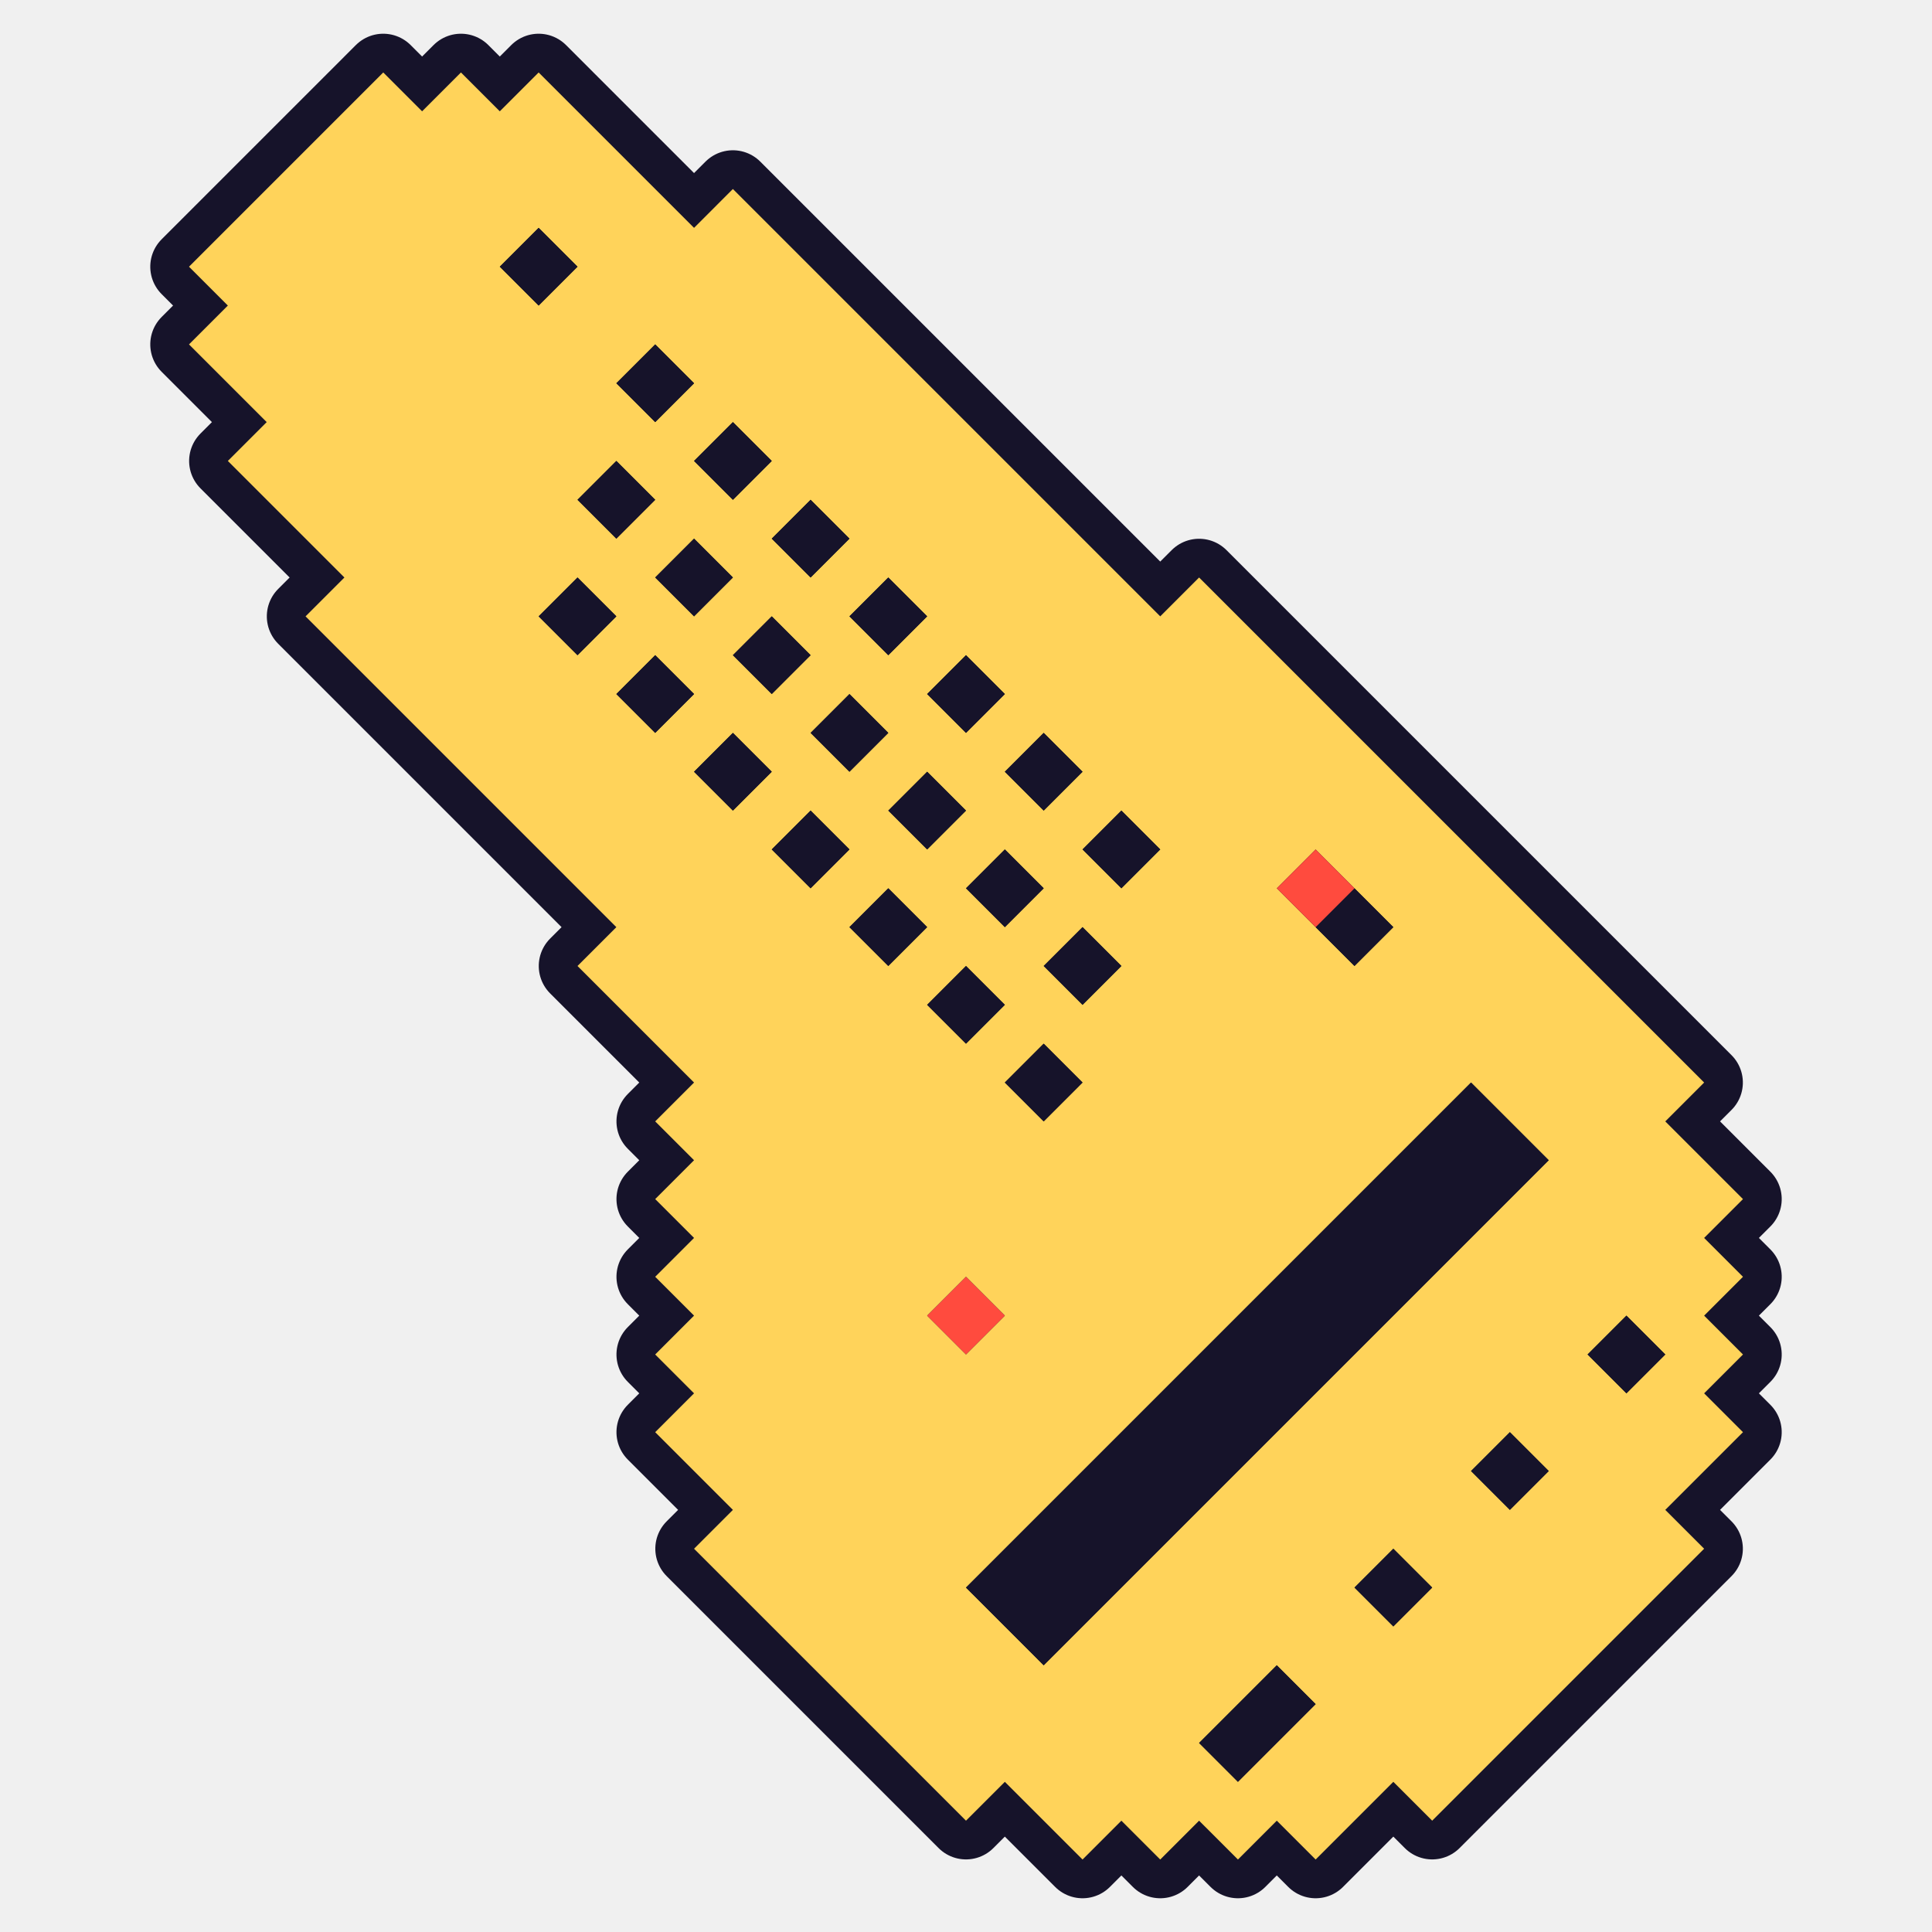
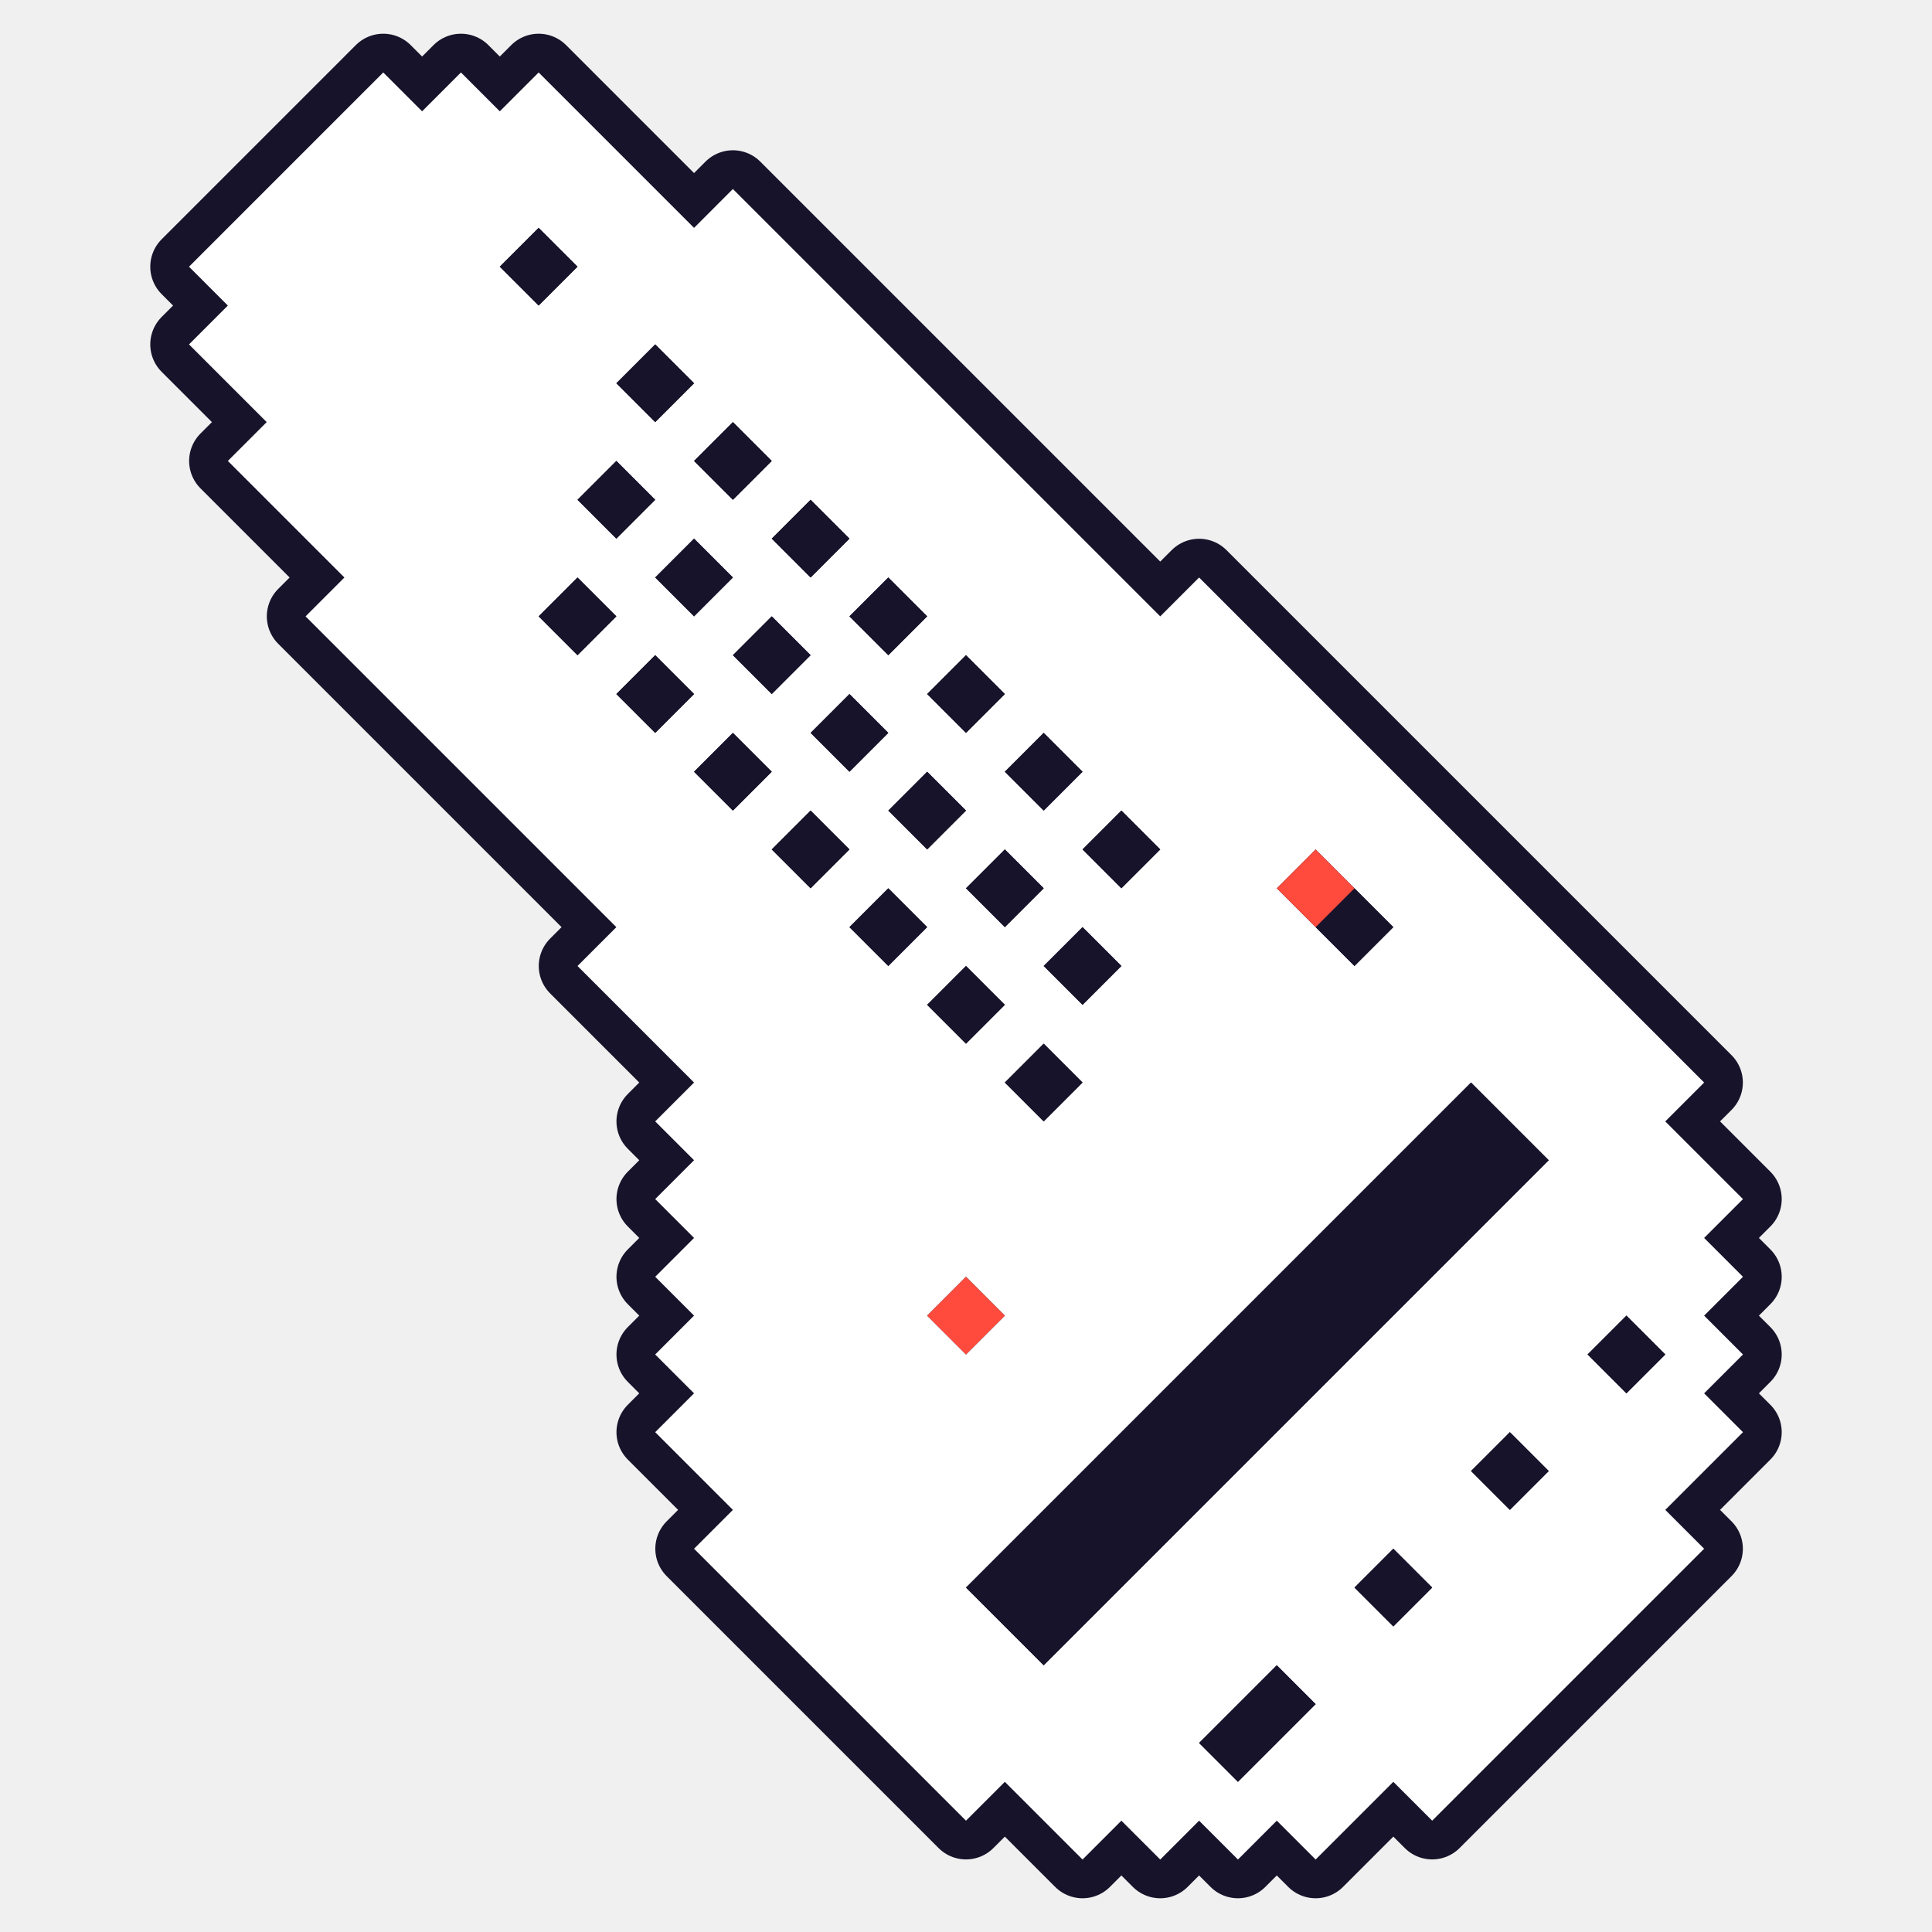
<svg xmlns="http://www.w3.org/2000/svg" viewBox="0 0 40 40">
  <g transform="translate(17.989 20.402) scale(1.1375) rotate(45) translate(-18.0 -9.5)">
    <path d="M17 0h1v1h-1zM18 0h1v1h-1zM19 0h1v1h-1zM20 0h1v1h-1zM21 0h1v1h-1zM22 0h1v1h-1zM23 0h1v1h-1zM24 0h1v1h-1zM25 0h1v1h-1zM26 0h1v1h-1zM27 0h1v1h-1zM28 0h1v1h-1zM29 0h1v1h-1zM6 1h1v1h-1zM7 1h1v1h-1zM8 1h1v1h-1zM9 1h1v1h-1zM10 1h1v1h-1zM11 1h1v1h-1zM12 1h1v1h-1zM13 1h1v1h-1zM14 1h1v1h-1zM15 1h1v1h-1zM16 1h1v1h-1zM17 1h1v1h-1zM18 1h1v1h-1zM19 1h1v1h-1zM20 1h1v1h-1zM21 1h1v1h-1zM22 1h1v1h-1zM23 1h1v1h-1zM24 1h1v1h-1zM25 1h1v1h-1zM26 1h1v1h-1zM27 1h1v1h-1zM28 1h1v1h-1zM29 1h1v1h-1zM30 1h1v1h-1zM31 1h1v1h-1zM2 2h1v1h-1zM3 2h1v1h-1zM4 2h1v1h-1zM5 2h1v1h-1zM6 2h1v1h-1zM7 2h1v1h-1zM8 2h1v1h-1zM9 2h1v1h-1zM10 2h1v1h-1zM11 2h1v1h-1zM12 2h1v1h-1zM13 2h1v1h-1zM14 2h1v1h-1zM15 2h1v1h-1zM16 2h1v1h-1zM17 2h1v1h-1zM18 2h1v1h-1zM19 2h1v1h-1zM20 2h1v1h-1zM21 2h1v1h-1zM22 2h1v1h-1zM23 2h1v1h-1zM24 2h1v1h-1zM25 2h1v1h-1zM26 2h1v1h-1zM27 2h1v1h-1zM28 2h1v1h-1zM29 2h1v1h-1zM30 2h1v1h-1zM31 2h1v1h-1zM32 2h1v1h-1zM1 3h1v1h-1zM2 3h1v1h-1zM3 3h1v1h-1zM4 3h1v1h-1zM5 3h1v1h-1zM6 3h1v1h-1zM7 3h1v1h-1zM8 3h1v1h-1zM9 3h1v1h-1zM10 3h1v1h-1zM11 3h1v1h-1zM12 3h1v1h-1zM13 3h1v1h-1zM14 3h1v1h-1zM15 3h1v1h-1zM16 3h1v1h-1zM17 3h1v1h-1zM18 3h1v1h-1zM19 3h1v1h-1zM20 3h1v1h-1zM21 3h1v1h-1zM22 3h1v1h-1zM23 3h1v1h-1zM24 3h1v1h-1zM25 3h1v1h-1zM26 3h1v1h-1zM27 3h1v1h-1zM28 3h1v1h-1zM29 3h1v1h-1zM30 3h1v1h-1zM31 3h1v1h-1zM32 3h1v1h-1zM33 3h1v1h-1zM0 4h1v1h-1zM1 4h1v1h-1zM2 4h1v1h-1zM3 4h1v1h-1zM4 4h1v1h-1zM5 4h1v1h-1zM6 4h1v1h-1zM7 4h1v1h-1zM8 4h1v1h-1zM9 4h1v1h-1zM10 4h1v1h-1zM11 4h1v1h-1zM12 4h1v1h-1zM13 4h1v1h-1zM14 4h1v1h-1zM15 4h1v1h-1zM16 4h1v1h-1zM17 4h1v1h-1zM18 4h1v1h-1zM19 4h1v1h-1zM20 4h1v1h-1zM21 4h1v1h-1zM22 4h1v1h-1zM23 4h1v1h-1zM24 4h1v1h-1zM25 4h1v1h-1zM26 4h1v1h-1zM27 4h1v1h-1zM28 4h1v1h-1zM29 4h1v1h-1zM30 4h1v1h-1zM31 4h1v1h-1zM32 4h1v1h-1zM33 4h1v1h-1zM34 4h1v1h-1zM0 5h1v1h-1zM1 5h1v1h-1zM2 5h1v1h-1zM3 5h1v1h-1zM4 5h1v1h-1zM5 5h1v1h-1zM6 5h1v1h-1zM7 5h1v1h-1zM8 5h1v1h-1zM9 5h1v1h-1zM10 5h1v1h-1zM11 5h1v1h-1zM12 5h1v1h-1zM13 5h1v1h-1zM14 5h1v1h-1zM15 5h1v1h-1zM16 5h1v1h-1zM17 5h1v1h-1zM18 5h1v1h-1zM19 5h1v1h-1zM20 5h1v1h-1zM21 5h1v1h-1zM22 5h1v1h-1zM23 5h1v1h-1zM24 5h1v1h-1zM25 5h1v1h-1zM26 5h1v1h-1zM27 5h1v1h-1zM28 5h1v1h-1zM29 5h1v1h-1zM30 5h1v1h-1zM31 5h1v1h-1zM32 5h1v1h-1zM33 5h1v1h-1zM34 5h1v1h-1zM0 6h1v1h-1zM1 6h1v1h-1zM2 6h1v1h-1zM3 6h1v1h-1zM4 6h1v1h-1zM5 6h1v1h-1zM6 6h1v1h-1zM7 6h1v1h-1zM8 6h1v1h-1zM9 6h1v1h-1zM10 6h1v1h-1zM11 6h1v1h-1zM12 6h1v1h-1zM13 6h1v1h-1zM14 6h1v1h-1zM15 6h1v1h-1zM16 6h1v1h-1zM17 6h1v1h-1zM18 6h1v1h-1zM19 6h1v1h-1zM20 6h1v1h-1zM21 6h1v1h-1zM22 6h1v1h-1zM23 6h1v1h-1zM24 6h1v1h-1zM25 6h1v1h-1zM26 6h1v1h-1zM27 6h1v1h-1zM28 6h1v1h-1zM29 6h1v1h-1zM30 6h1v1h-1zM31 6h1v1h-1zM32 6h1v1h-1zM33 6h1v1h-1zM34 6h1v1h-1zM35 6h1v1h-1zM0 7h1v1h-1zM1 7h1v1h-1zM2 7h1v1h-1zM3 7h1v1h-1zM4 7h1v1h-1zM5 7h1v1h-1zM6 7h1v1h-1zM7 7h1v1h-1zM8 7h1v1h-1zM9 7h1v1h-1zM10 7h1v1h-1zM11 7h1v1h-1zM12 7h1v1h-1zM13 7h1v1h-1zM14 7h1v1h-1zM15 7h1v1h-1zM16 7h1v1h-1zM17 7h1v1h-1zM18 7h1v1h-1zM19 7h1v1h-1zM20 7h1v1h-1zM21 7h1v1h-1zM22 7h1v1h-1zM23 7h1v1h-1zM24 7h1v1h-1zM25 7h1v1h-1zM26 7h1v1h-1zM27 7h1v1h-1zM28 7h1v1h-1zM29 7h1v1h-1zM30 7h1v1h-1zM31 7h1v1h-1zM32 7h1v1h-1zM33 7h1v1h-1zM34 7h1v1h-1zM35 7h1v1h-1zM0 8h1v1h-1zM1 8h1v1h-1zM2 8h1v1h-1zM3 8h1v1h-1zM4 8h1v1h-1zM5 8h1v1h-1zM6 8h1v1h-1zM7 8h1v1h-1zM8 8h1v1h-1zM9 8h1v1h-1zM10 8h1v1h-1zM11 8h1v1h-1zM12 8h1v1h-1zM13 8h1v1h-1zM14 8h1v1h-1zM15 8h1v1h-1zM16 8h1v1h-1zM17 8h1v1h-1zM18 8h1v1h-1zM19 8h1v1h-1zM20 8h1v1h-1zM21 8h1v1h-1zM22 8h1v1h-1zM23 8h1v1h-1zM24 8h1v1h-1zM25 8h1v1h-1zM26 8h1v1h-1zM27 8h1v1h-1zM28 8h1v1h-1zM29 8h1v1h-1zM30 8h1v1h-1zM31 8h1v1h-1zM32 8h1v1h-1zM33 8h1v1h-1zM34 8h1v1h-1zM35 8h1v1h-1zM1 9h1v1h-1zM2 9h1v1h-1zM3 9h1v1h-1zM4 9h1v1h-1zM5 9h1v1h-1zM6 9h1v1h-1zM7 9h1v1h-1zM8 9h1v1h-1zM9 9h1v1h-1zM10 9h1v1h-1zM11 9h1v1h-1zM12 9h1v1h-1zM13 9h1v1h-1zM14 9h1v1h-1zM15 9h1v1h-1zM16 9h1v1h-1zM17 9h1v1h-1zM18 9h1v1h-1zM19 9h1v1h-1zM20 9h1v1h-1zM21 9h1v1h-1zM22 9h1v1h-1zM23 9h1v1h-1zM24 9h1v1h-1zM25 9h1v1h-1zM26 9h1v1h-1zM27 9h1v1h-1zM28 9h1v1h-1zM29 9h1v1h-1zM30 9h1v1h-1zM31 9h1v1h-1zM32 9h1v1h-1zM33 9h1v1h-1zM34 9h1v1h-1zM35 9h1v1h-1zM3 10h1v1h-1zM4 10h1v1h-1zM5 10h1v1h-1zM6 10h1v1h-1zM7 10h1v1h-1zM8 10h1v1h-1zM9 10h1v1h-1zM10 10h1v1h-1zM11 10h1v1h-1zM12 10h1v1h-1zM13 10h1v1h-1zM14 10h1v1h-1zM15 10h1v1h-1zM16 10h1v1h-1zM17 10h1v1h-1zM18 10h1v1h-1zM19 10h1v1h-1zM20 10h1v1h-1zM21 10h1v1h-1zM22 10h1v1h-1zM23 10h1v1h-1zM24 10h1v1h-1zM25 10h1v1h-1zM26 10h1v1h-1zM27 10h1v1h-1zM28 10h1v1h-1zM29 10h1v1h-1zM30 10h1v1h-1zM31 10h1v1h-1zM32 10h1v1h-1zM33 10h1v1h-1zM34 10h1v1h-1zM35 10h1v1h-1zM6 11h1v1h-1zM7 11h1v1h-1zM8 11h1v1h-1zM9 11h1v1h-1zM10 11h1v1h-1zM11 11h1v1h-1zM12 11h1v1h-1zM13 11h1v1h-1zM14 11h1v1h-1zM15 11h1v1h-1zM16 11h1v1h-1zM17 11h1v1h-1zM18 11h1v1h-1zM19 11h1v1h-1zM20 11h1v1h-1zM21 11h1v1h-1zM22 11h1v1h-1zM23 11h1v1h-1zM24 11h1v1h-1zM25 11h1v1h-1zM26 11h1v1h-1zM27 11h1v1h-1zM28 11h1v1h-1zM29 11h1v1h-1zM30 11h1v1h-1zM31 11h1v1h-1zM32 11h1v1h-1zM33 11h1v1h-1zM34 11h1v1h-1zM35 11h1v1h-1zM14 12h1v1h-1zM15 12h1v1h-1zM16 12h1v1h-1zM17 12h1v1h-1zM18 12h1v1h-1zM19 12h1v1h-1zM20 12h1v1h-1zM21 12h1v1h-1zM22 12h1v1h-1zM23 12h1v1h-1zM24 12h1v1h-1zM25 12h1v1h-1zM26 12h1v1h-1zM27 12h1v1h-1zM28 12h1v1h-1zM29 12h1v1h-1zM30 12h1v1h-1zM31 12h1v1h-1zM32 12h1v1h-1zM33 12h1v1h-1zM34 12h1v1h-1zM35 12h1v1h-1zM17 13h1v1h-1zM18 13h1v1h-1zM19 13h1v1h-1zM20 13h1v1h-1zM21 13h1v1h-1zM22 13h1v1h-1zM23 13h1v1h-1zM24 13h1v1h-1zM25 13h1v1h-1zM26 13h1v1h-1zM27 13h1v1h-1zM28 13h1v1h-1zM29 13h1v1h-1zM30 13h1v1h-1zM31 13h1v1h-1zM32 13h1v1h-1zM33 13h1v1h-1zM34 13h1v1h-1zM18 14h1v1h-1zM19 14h1v1h-1zM20 14h1v1h-1zM21 14h1v1h-1zM22 14h1v1h-1zM23 14h1v1h-1zM24 14h1v1h-1zM25 14h1v1h-1zM26 14h1v1h-1zM27 14h1v1h-1zM28 14h1v1h-1zM29 14h1v1h-1zM30 14h1v1h-1zM31 14h1v1h-1zM32 14h1v1h-1zM33 14h1v1h-1zM34 14h1v1h-1zM19 15h1v1h-1zM20 15h1v1h-1zM21 15h1v1h-1zM22 15h1v1h-1zM23 15h1v1h-1zM24 15h1v1h-1zM25 15h1v1h-1zM26 15h1v1h-1zM27 15h1v1h-1zM28 15h1v1h-1zM29 15h1v1h-1zM30 15h1v1h-1zM31 15h1v1h-1zM32 15h1v1h-1zM33 15h1v1h-1zM20 16h1v1h-1zM21 16h1v1h-1zM22 16h1v1h-1zM23 16h1v1h-1zM24 16h1v1h-1zM25 16h1v1h-1zM26 16h1v1h-1zM27 16h1v1h-1zM28 16h1v1h-1zM29 16h1v1h-1zM30 16h1v1h-1zM31 16h1v1h-1zM32 16h1v1h-1zM21 17h1v1h-1zM22 17h1v1h-1zM23 17h1v1h-1zM24 17h1v1h-1zM25 17h1v1h-1zM26 17h1v1h-1zM27 17h1v1h-1zM28 17h1v1h-1zM29 17h1v1h-1zM30 17h1v1h-1zM31 17h1v1h-1zM23 18h1v1h-1zM24 18h1v1h-1zM25 18h1v1h-1zM26 18h1v1h-1zM27 18h1v1h-1zM28 18h1v1h-1zM29 18h1v1h-1z" fill="none" stroke="#16132A" stroke-width="1.41" stroke-linejoin="round" />
-     <path fill="#FFD35A" d="M17 0h1v1h-1zM18 0h1v1h-1zM19 0h1v1h-1zM20 0h1v1h-1zM21 0h1v1h-1zM22 0h1v1h-1zM23 0h1v1h-1zM24 0h1v1h-1zM25 0h1v1h-1zM26 0h1v1h-1zM27 0h1v1h-1zM28 0h1v1h-1zM29 0h1v1h-1zM6 1h1v1h-1zM7 1h1v1h-1zM8 1h1v1h-1zM9 1h1v1h-1zM10 1h1v1h-1zM11 1h1v1h-1zM12 1h1v1h-1zM13 1h1v1h-1zM14 1h1v1h-1zM15 1h1v1h-1zM16 1h1v1h-1zM17 1h1v1h-1zM18 1h1v1h-1zM19 1h1v1h-1zM20 1h1v1h-1zM21 1h1v1h-1zM22 1h1v1h-1zM23 1h1v1h-1zM24 1h1v1h-1zM25 1h1v1h-1zM26 1h1v1h-1zM27 1h1v1h-1zM28 1h1v1h-1zM29 1h1v1h-1zM30 1h1v1h-1zM31 1h1v1h-1zM2 2h1v1h-1zM3 2h1v1h-1zM4 2h1v1h-1zM5 2h1v1h-1zM6 2h1v1h-1zM7 2h1v1h-1zM8 2h1v1h-1zM9 2h1v1h-1zM10 2h1v1h-1zM11 2h1v1h-1zM12 2h1v1h-1zM13 2h1v1h-1zM14 2h1v1h-1zM15 2h1v1h-1zM16 2h1v1h-1zM17 2h1v1h-1zM18 2h1v1h-1zM19 2h1v1h-1zM20 2h1v1h-1zM21 2h1v1h-1zM24 2h1v1h-1zM25 2h1v1h-1zM26 2h1v1h-1zM27 2h1v1h-1zM28 2h1v1h-1zM29 2h1v1h-1zM30 2h1v1h-1zM31 2h1v1h-1zM32 2h1v1h-1zM1 3h1v1h-1zM2 3h1v1h-1zM3 3h1v1h-1zM4 3h1v1h-1zM5 3h1v1h-1zM6 3h1v1h-1zM7 3h1v1h-1zM8 3h1v1h-1zM9 3h1v1h-1zM10 3h1v1h-1zM11 3h1v1h-1zM12 3h1v1h-1zM13 3h1v1h-1zM14 3h1v1h-1zM15 3h1v1h-1zM16 3h1v1h-1zM17 3h1v1h-1zM18 3h1v1h-1zM19 3h1v1h-1zM20 3h1v1h-1zM21 3h1v1h-1zM22 3h1v1h-1zM23 3h1v1h-1zM24 3h1v1h-1zM25 3h1v1h-1zM26 3h1v1h-1zM29 3h1v1h-1zM30 3h1v1h-1zM31 3h1v1h-1zM32 3h1v1h-1zM33 3h1v1h-1zM0 4h1v1h-1zM1 4h1v1h-1zM2 4h1v1h-1zM3 4h1v1h-1zM5 4h1v1h-1zM6 4h1v1h-1zM8 4h1v1h-1zM10 4h1v1h-1zM12 4h1v1h-1zM14 4h1v1h-1zM16 4h1v1h-1zM18 4h1v1h-1zM20 4h1v1h-1zM21 4h1v1h-1zM22 4h1v1h-1zM23 4h1v1h-1zM24 4h1v1h-1zM25 4h1v1h-1zM26 4h1v1h-1zM29 4h1v1h-1zM30 4h1v1h-1zM31 4h1v1h-1zM33 4h1v1h-1zM34 4h1v1h-1zM0 5h1v1h-1zM1 5h1v1h-1zM2 5h1v1h-1zM3 5h1v1h-1zM4 5h1v1h-1zM5 5h1v1h-1zM6 5h1v1h-1zM7 5h1v1h-1zM8 5h1v1h-1zM9 5h1v1h-1zM10 5h1v1h-1zM11 5h1v1h-1zM12 5h1v1h-1zM13 5h1v1h-1zM14 5h1v1h-1zM15 5h1v1h-1zM16 5h1v1h-1zM17 5h1v1h-1zM18 5h1v1h-1zM19 5h1v1h-1zM20 5h1v1h-1zM21 5h1v1h-1zM22 5h1v1h-1zM23 5h1v1h-1zM24 5h1v1h-1zM25 5h1v1h-1zM26 5h1v1h-1zM29 5h1v1h-1zM30 5h1v1h-1zM31 5h1v1h-1zM32 5h1v1h-1zM33 5h1v1h-1zM34 5h1v1h-1zM0 6h1v1h-1zM1 6h1v1h-1zM2 6h1v1h-1zM3 6h1v1h-1zM4 6h1v1h-1zM5 6h1v1h-1zM6 6h1v1h-1zM7 6h1v1h-1zM9 6h1v1h-1zM11 6h1v1h-1zM13 6h1v1h-1zM15 6h1v1h-1zM17 6h1v1h-1zM19 6h1v1h-1zM21 6h1v1h-1zM22 6h1v1h-1zM23 6h1v1h-1zM24 6h1v1h-1zM25 6h1v1h-1zM26 6h1v1h-1zM29 6h1v1h-1zM30 6h1v1h-1zM31 6h1v1h-1zM32 6h1v1h-1zM33 6h1v1h-1zM34 6h1v1h-1zM35 6h1v1h-1zM0 7h1v1h-1zM1 7h1v1h-1zM2 7h1v1h-1zM3 7h1v1h-1zM4 7h1v1h-1zM5 7h1v1h-1zM6 7h1v1h-1zM7 7h1v1h-1zM8 7h1v1h-1zM9 7h1v1h-1zM10 7h1v1h-1zM11 7h1v1h-1zM12 7h1v1h-1zM13 7h1v1h-1zM14 7h1v1h-1zM15 7h1v1h-1zM16 7h1v1h-1zM17 7h1v1h-1zM18 7h1v1h-1zM19 7h1v1h-1zM20 7h1v1h-1zM21 7h1v1h-1zM22 7h1v1h-1zM23 7h1v1h-1zM24 7h1v1h-1zM25 7h1v1h-1zM26 7h1v1h-1zM29 7h1v1h-1zM30 7h1v1h-1zM31 7h1v1h-1zM33 7h1v1h-1zM34 7h1v1h-1zM35 7h1v1h-1zM0 8h1v1h-1zM1 8h1v1h-1zM2 8h1v1h-1zM3 8h1v1h-1zM4 8h1v1h-1zM5 8h1v1h-1zM6 8h1v1h-1zM7 8h1v1h-1zM8 8h1v1h-1zM10 8h1v1h-1zM12 8h1v1h-1zM14 8h1v1h-1zM16 8h1v1h-1zM18 8h1v1h-1zM20 8h1v1h-1zM22 8h1v1h-1zM23 8h1v1h-1zM24 8h1v1h-1zM25 8h1v1h-1zM26 8h1v1h-1zM29 8h1v1h-1zM30 8h1v1h-1zM31 8h1v1h-1zM32 8h1v1h-1zM33 8h1v1h-1zM34 8h1v1h-1zM35 8h1v1h-1zM1 9h1v1h-1zM2 9h1v1h-1zM3 9h1v1h-1zM4 9h1v1h-1zM5 9h1v1h-1zM6 9h1v1h-1zM7 9h1v1h-1zM8 9h1v1h-1zM9 9h1v1h-1zM10 9h1v1h-1zM11 9h1v1h-1zM12 9h1v1h-1zM13 9h1v1h-1zM14 9h1v1h-1zM15 9h1v1h-1zM16 9h1v1h-1zM17 9h1v1h-1zM18 9h1v1h-1zM19 9h1v1h-1zM20 9h1v1h-1zM21 9h1v1h-1zM22 9h1v1h-1zM23 9h1v1h-1zM24 9h1v1h-1zM25 9h1v1h-1zM26 9h1v1h-1zM29 9h1v1h-1zM30 9h1v1h-1zM31 9h1v1h-1zM32 9h1v1h-1zM33 9h1v1h-1zM34 9h1v1h-1zM35 9h1v1h-1zM3 10h1v1h-1zM4 10h1v1h-1zM5 10h1v1h-1zM6 10h1v1h-1zM7 10h1v1h-1zM8 10h1v1h-1zM9 10h1v1h-1zM10 10h1v1h-1zM11 10h1v1h-1zM12 10h1v1h-1zM13 10h1v1h-1zM14 10h1v1h-1zM15 10h1v1h-1zM16 10h1v1h-1zM17 10h1v1h-1zM18 10h1v1h-1zM19 10h1v1h-1zM20 10h1v1h-1zM21 10h1v1h-1zM22 10h1v1h-1zM23 10h1v1h-1zM24 10h1v1h-1zM25 10h1v1h-1zM26 10h1v1h-1zM29 10h1v1h-1zM30 10h1v1h-1zM31 10h1v1h-1zM33 10h1v1h-1zM34 10h1v1h-1zM35 10h1v1h-1zM6 11h1v1h-1zM7 11h1v1h-1zM8 11h1v1h-1zM9 11h1v1h-1zM10 11h1v1h-1zM11 11h1v1h-1zM12 11h1v1h-1zM13 11h1v1h-1zM14 11h1v1h-1zM15 11h1v1h-1zM16 11h1v1h-1zM17 11h1v1h-1zM18 11h1v1h-1zM19 11h1v1h-1zM20 11h1v1h-1zM21 11h1v1h-1zM22 11h1v1h-1zM23 11h1v1h-1zM24 11h1v1h-1zM25 11h1v1h-1zM26 11h1v1h-1zM29 11h1v1h-1zM30 11h1v1h-1zM31 11h1v1h-1zM32 11h1v1h-1zM33 11h1v1h-1zM34 11h1v1h-1zM35 11h1v1h-1zM14 12h1v1h-1zM15 12h1v1h-1zM16 12h1v1h-1zM17 12h1v1h-1zM18 12h1v1h-1zM19 12h1v1h-1zM20 12h1v1h-1zM21 12h1v1h-1zM22 12h1v1h-1zM24 12h1v1h-1zM25 12h1v1h-1zM26 12h1v1h-1zM29 12h1v1h-1zM30 12h1v1h-1zM31 12h1v1h-1zM32 12h1v1h-1zM33 12h1v1h-1zM34 12h1v1h-1zM35 12h1v1h-1zM17 13h1v1h-1zM18 13h1v1h-1zM19 13h1v1h-1zM20 13h1v1h-1zM21 13h1v1h-1zM22 13h1v1h-1zM23 13h1v1h-1zM24 13h1v1h-1zM25 13h1v1h-1zM26 13h1v1h-1zM29 13h1v1h-1zM30 13h1v1h-1zM31 13h1v1h-1zM33 13h1v1h-1zM34 13h1v1h-1zM18 14h1v1h-1zM19 14h1v1h-1zM20 14h1v1h-1zM21 14h1v1h-1zM22 14h1v1h-1zM23 14h1v1h-1zM24 14h1v1h-1zM25 14h1v1h-1zM26 14h1v1h-1zM29 14h1v1h-1zM30 14h1v1h-1zM31 14h1v1h-1zM33 14h1v1h-1zM34 14h1v1h-1zM19 15h1v1h-1zM20 15h1v1h-1zM21 15h1v1h-1zM22 15h1v1h-1zM23 15h1v1h-1zM24 15h1v1h-1zM25 15h1v1h-1zM26 15h1v1h-1zM29 15h1v1h-1zM30 15h1v1h-1zM31 15h1v1h-1zM32 15h1v1h-1zM33 15h1v1h-1zM20 16h1v1h-1zM21 16h1v1h-1zM22 16h1v1h-1zM23 16h1v1h-1zM24 16h1v1h-1zM25 16h1v1h-1zM26 16h1v1h-1zM27 16h1v1h-1zM28 16h1v1h-1zM29 16h1v1h-1zM30 16h1v1h-1zM31 16h1v1h-1zM32 16h1v1h-1zM21 17h1v1h-1zM22 17h1v1h-1zM23 17h1v1h-1zM24 17h1v1h-1zM25 17h1v1h-1zM26 17h1v1h-1zM27 17h1v1h-1zM28 17h1v1h-1zM29 17h1v1h-1zM30 17h1v1h-1zM31 17h1v1h-1zM23 18h1v1h-1zM24 18h1v1h-1zM25 18h1v1h-1zM26 18h1v1h-1zM27 18h1v1h-1zM28 18h1v1h-1zM29 18h1v1h-1z" />
+     <path fill="#FFFFFF" d="M17 0h1v1h-1zM18 0h1v1h-1zM19 0h1v1h-1zM20 0h1v1h-1zM21 0h1v1h-1zM22 0h1v1h-1zM23 0h1v1h-1zM24 0h1v1h-1zM25 0h1v1h-1zM26 0h1v1h-1zM27 0h1v1h-1zM28 0h1v1h-1zM29 0h1v1h-1zM6 1h1v1h-1zM7 1h1v1h-1zM8 1h1v1h-1zM9 1h1v1h-1zM10 1h1v1h-1zM11 1h1v1h-1zM12 1h1v1h-1zM13 1h1v1h-1zM14 1h1v1h-1zM15 1h1v1h-1zM16 1h1v1h-1zM17 1h1v1h-1zM18 1h1v1h-1zM19 1h1v1h-1zM20 1h1v1h-1zM21 1h1v1h-1zM22 1h1v1h-1zM23 1h1v1h-1zM24 1h1v1h-1zM25 1h1v1h-1zM26 1h1v1h-1zM27 1h1v1h-1zM28 1h1v1h-1zM29 1h1v1h-1zM30 1h1v1h-1zM31 1h1v1h-1zM2 2h1v1h-1zM3 2h1v1h-1zM4 2h1v1h-1zM5 2h1v1h-1zM6 2h1v1h-1zM7 2h1v1h-1zM8 2h1v1h-1zM9 2h1v1h-1zM10 2h1v1h-1zM11 2h1v1h-1zM12 2h1v1h-1zM13 2h1v1h-1zM14 2h1v1h-1zM15 2h1v1h-1zM16 2h1v1h-1zM17 2h1v1h-1zM18 2h1v1h-1zM19 2h1v1h-1zM20 2h1v1h-1zM21 2h1v1h-1zM24 2h1v1h-1zM25 2h1v1h-1zM26 2h1v1h-1zM27 2h1v1h-1zM28 2h1v1h-1zM29 2h1v1h-1zM30 2h1v1h-1zM31 2h1v1h-1zM32 2h1v1h-1zM1 3h1v1h-1zM2 3h1v1h-1zM3 3h1v1h-1zM4 3h1v1h-1zM5 3h1v1h-1zM6 3h1v1h-1zM7 3h1v1h-1zM8 3h1v1h-1zM9 3h1v1h-1zM10 3h1v1h-1zM11 3h1v1h-1zM12 3h1v1h-1zM13 3h1v1h-1zM14 3h1v1h-1zM15 3h1v1h-1zM16 3h1v1h-1zM17 3h1v1h-1zM18 3h1v1h-1zM19 3h1v1h-1zM20 3h1v1h-1zM21 3h1v1h-1zM22 3h1v1h-1zM23 3h1v1h-1zM24 3h1v1h-1zM25 3h1v1h-1zM26 3h1v1h-1zM29 3h1v1h-1zM30 3h1v1h-1zM31 3h1v1h-1zM32 3h1v1h-1zM33 3h1v1h-1zM0 4h1v1h-1zM1 4h1v1h-1zM2 4h1v1h-1zM3 4h1v1h-1zM5 4h1v1h-1zM6 4h1v1h-1zM8 4h1v1h-1zM10 4h1v1h-1zM12 4h1v1h-1zM14 4h1v1h-1zM16 4h1v1h-1zM18 4h1v1h-1zM20 4h1v1h-1zM21 4h1v1h-1zM22 4h1v1h-1zM23 4h1v1h-1zM24 4h1v1h-1zM25 4h1v1h-1zM26 4h1v1h-1zM29 4h1v1h-1zM30 4h1v1h-1zM31 4h1v1h-1zM33 4h1v1h-1zM34 4h1v1h-1zM0 5h1v1h-1zM1 5h1v1h-1zM2 5h1v1h-1zM3 5h1v1h-1zM4 5h1v1h-1zM5 5h1v1h-1zM6 5h1v1h-1zM7 5h1v1h-1zM8 5h1v1h-1zM9 5h1v1h-1zM10 5h1v1h-1zM11 5h1v1h-1zM12 5h1v1h-1zM13 5h1v1h-1zM14 5h1v1h-1zM15 5h1v1h-1zM16 5h1v1h-1zM17 5h1v1h-1zM18 5h1v1h-1zM19 5h1v1h-1zM20 5h1v1h-1zM21 5h1v1h-1zM22 5h1v1h-1zM23 5h1v1h-1zM24 5h1v1h-1zM25 5h1v1h-1zM26 5h1v1h-1zM29 5h1v1h-1zM30 5h1v1h-1zM31 5h1v1h-1zM32 5h1v1h-1zM33 5h1v1h-1zM34 5h1v1h-1zM0 6h1v1h-1zM1 6h1v1h-1zM2 6h1v1h-1zM3 6h1v1h-1zM4 6h1v1h-1zM5 6h1v1h-1zM6 6h1v1h-1zM7 6h1v1h-1zM9 6h1v1h-1zM11 6h1v1h-1zM13 6h1v1h-1zM15 6h1v1h-1zM17 6h1v1h-1zM19 6h1v1h-1zM21 6h1v1h-1zM22 6h1v1h-1zM23 6h1v1h-1zM24 6h1v1h-1zM25 6h1v1h-1zM26 6h1v1h-1zM29 6h1v1h-1zM30 6h1v1h-1zM31 6h1v1h-1zM32 6h1v1h-1zM33 6h1v1h-1zM34 6h1v1h-1zM35 6h1v1h-1zM0 7h1v1h-1zM1 7h1v1h-1zM2 7h1v1h-1zM3 7h1v1h-1zM4 7h1v1h-1zM5 7h1v1h-1zM6 7h1v1h-1zM7 7h1v1h-1zM8 7h1v1h-1zM9 7h1v1h-1zM10 7h1v1h-1zM11 7h1v1h-1zM12 7h1v1h-1zM13 7h1v1h-1zM14 7h1v1h-1zM15 7h1v1h-1zM16 7h1v1h-1zM17 7h1v1h-1zM18 7h1v1h-1zM19 7h1v1h-1zM20 7h1v1h-1zM21 7h1v1h-1zM22 7h1v1h-1zM23 7h1v1h-1zM24 7h1v1h-1zM25 7h1v1h-1zM26 7h1v1h-1zM29 7h1v1h-1zM30 7h1v1h-1zM31 7h1v1h-1zM33 7h1v1h-1zM34 7h1v1h-1zM35 7h1v1h-1zM0 8h1v1h-1zM1 8h1v1h-1zM2 8h1v1h-1zM3 8h1v1h-1zM4 8h1v1h-1zM5 8h1v1h-1zM6 8h1v1h-1zM7 8h1v1h-1zM8 8h1v1h-1zM10 8h1v1h-1zM12 8h1v1h-1zM14 8h1v1h-1zM16 8h1v1h-1zM18 8h1v1h-1zM20 8h1v1h-1zM22 8h1v1h-1zM23 8h1v1h-1zM24 8h1v1h-1zM25 8h1v1h-1zM26 8h1v1h-1zM29 8h1v1h-1zM30 8h1v1h-1zM31 8h1v1h-1zM32 8h1v1h-1zM33 8h1v1h-1zM34 8h1v1h-1zM35 8h1v1h-1zM1 9h1v1h-1zM2 9h1v1h-1zM3 9h1v1h-1zM4 9h1v1h-1zM5 9h1v1h-1zM6 9h1v1h-1zM7 9h1v1h-1zM8 9h1v1h-1zM9 9h1v1h-1zM10 9h1v1h-1zM11 9h1v1h-1zM12 9h1v1h-1zM13 9h1v1h-1zM14 9h1v1h-1zM15 9h1v1h-1zM16 9h1v1h-1zM17 9h1v1h-1zM18 9h1v1h-1zM19 9h1v1h-1zM20 9h1v1h-1zM21 9h1v1h-1zM22 9h1v1h-1zM23 9h1v1h-1zM24 9h1v1h-1zM25 9h1v1h-1zM26 9h1v1h-1zM29 9h1v1h-1zM30 9h1v1h-1zM31 9h1v1h-1zM32 9h1v1h-1zM33 9h1v1h-1zM34 9h1v1h-1zM35 9h1v1h-1zM3 10h1v1h-1zM4 10h1v1h-1zM5 10h1v1h-1zM6 10h1v1h-1zM7 10h1v1h-1zM8 10h1v1h-1zM9 10h1v1h-1zM10 10h1v1h-1zM11 10h1v1h-1zM12 10h1v1h-1zM13 10h1v1h-1zM14 10h1v1h-1zM15 10h1v1h-1zM16 10h1v1h-1zM17 10h1v1h-1zM18 10h1v1h-1zM19 10h1v1h-1zM20 10h1v1h-1zM21 10h1v1h-1zM22 10h1v1h-1zM23 10h1v1h-1zM24 10h1v1h-1zM25 10h1v1h-1zM26 10h1v1h-1zM29 10h1v1h-1zM30 10h1v1h-1zM31 10h1v1h-1zM33 10h1v1h-1zM34 10h1v1h-1zM35 10h1v1h-1zM6 11h1v1h-1zM7 11h1v1h-1zM8 11h1v1h-1zM9 11h1v1h-1zM10 11h1v1h-1zM11 11h1v1h-1zM12 11h1v1h-1zM13 11h1v1h-1zM14 11h1v1h-1zM15 11h1v1h-1zM16 11h1v1h-1zM17 11h1v1h-1zM18 11h1v1h-1zM19 11h1v1h-1zM20 11h1v1h-1zM21 11h1v1h-1zM22 11h1v1h-1zM23 11h1v1h-1zM24 11h1v1h-1zM25 11h1v1h-1zM26 11h1v1h-1zM29 11h1v1h-1zM30 11h1v1h-1zM31 11h1v1h-1zM32 11h1v1h-1zM33 11h1v1h-1zM34 11h1v1h-1zM35 11h1v1h-1zM14 12h1v1h-1zM15 12h1v1h-1zM16 12h1v1h-1zM17 12h1v1h-1zM18 12h1v1h-1zM19 12h1v1h-1zM20 12h1v1h-1zM21 12h1v1h-1zM22 12h1v1h-1zM24 12h1v1h-1zM25 12h1v1h-1zM26 12h1v1h-1zM29 12h1v1h-1zM30 12h1v1h-1zM31 12h1v1h-1zM32 12h1v1h-1zM33 12h1v1h-1zM34 12h1v1h-1zM35 12h1v1h-1zM17 13h1v1h-1zM18 13h1v1h-1zM19 13h1v1h-1zM20 13h1v1h-1zM21 13h1v1h-1zM22 13h1v1h-1zM23 13h1v1h-1zM24 13h1v1h-1zM25 13h1v1h-1zM26 13h1v1h-1zM29 13h1v1h-1zM30 13h1v1h-1zM31 13h1v1h-1zM33 13h1v1h-1zM34 13h1v1h-1zM18 14h1v1h-1zM19 14h1v1h-1zM20 14h1v1h-1zM21 14h1v1h-1zM22 14h1v1h-1zM23 14h1v1h-1zM24 14h1v1h-1zM25 14h1v1h-1zM26 14h1v1h-1zM29 14h1v1h-1zM30 14h1v1h-1zM31 14h1v1h-1zM33 14h1v1h-1zM34 14h1v1h-1zM19 15h1v1h-1zM20 15h1v1h-1zM21 15h1v1h-1zM22 15h1v1h-1zM23 15h1v1h-1zM24 15h1v1h-1zM25 15h1v1h-1zM26 15h1v1h-1zM29 15h1v1h-1zM30 15h1v1h-1zM31 15h1v1h-1zM32 15h1v1h-1zM33 15h1v1h-1zM20 16h1v1h-1zM21 16h1v1h-1zM22 16h1v1h-1zM23 16h1v1h-1zM24 16h1v1h-1zM25 16h1v1h-1zM26 16h1v1h-1zM27 16h1v1h-1zM28 16h1v1h-1zM29 16h1v1h-1zM30 16h1v1h-1zM31 16h1v1h-1zM32 16h1v1h-1zM21 17h1v1h-1zM22 17h1v1h-1zM23 17h1v1h-1zM24 17h1v1h-1zM25 17h1v1h-1zM26 17h1v1h-1zM27 17h1v1h-1zM28 17h1v1h-1zM29 17h1v1h-1zM30 17h1v1h-1zM31 17h1v1h-1zM23 18h1v1h-1zM24 18h1v1h-1zM25 18h1v1h-1zM26 18h1v1h-1zM27 18h1v1h-1zM28 18h1v1h-1zM29 18h1v1h-1z" />
    <path fill="#16132A" d="M23 2h1v1h-1zM27 3h1v1h-1zM28 3h1v1h-1zM4 4h1v1h-1zM7 4h1v1h-1zM9 4h1v1h-1zM11 4h1v1h-1zM13 4h1v1h-1zM15 4h1v1h-1zM17 4h1v1h-1zM19 4h1v1h-1zM27 4h1v1h-1zM28 4h1v1h-1zM32 4h1v1h-1zM27 5h1v1h-1zM28 5h1v1h-1zM8 6h1v1h-1zM10 6h1v1h-1zM12 6h1v1h-1zM14 6h1v1h-1zM16 6h1v1h-1zM18 6h1v1h-1zM20 6h1v1h-1zM27 6h1v1h-1zM28 6h1v1h-1zM27 7h1v1h-1zM28 7h1v1h-1zM32 7h1v1h-1zM9 8h1v1h-1zM11 8h1v1h-1zM13 8h1v1h-1zM15 8h1v1h-1zM17 8h1v1h-1zM19 8h1v1h-1zM21 8h1v1h-1zM27 8h1v1h-1zM28 8h1v1h-1zM27 9h1v1h-1zM28 9h1v1h-1zM27 10h1v1h-1zM28 10h1v1h-1zM32 10h1v1h-1zM27 11h1v1h-1zM28 11h1v1h-1zM27 12h1v1h-1zM28 12h1v1h-1zM27 13h1v1h-1zM28 13h1v1h-1zM32 13h1v1h-1zM27 14h1v1h-1zM28 14h1v1h-1zM32 14h1v1h-1zM27 15h1v1h-1zM28 15h1v1h-1z" />
    <path fill="#FF4B3E" d="M22 2h1v1h-1zM23 12h1v1h-1z" />
  </g>
</svg>
